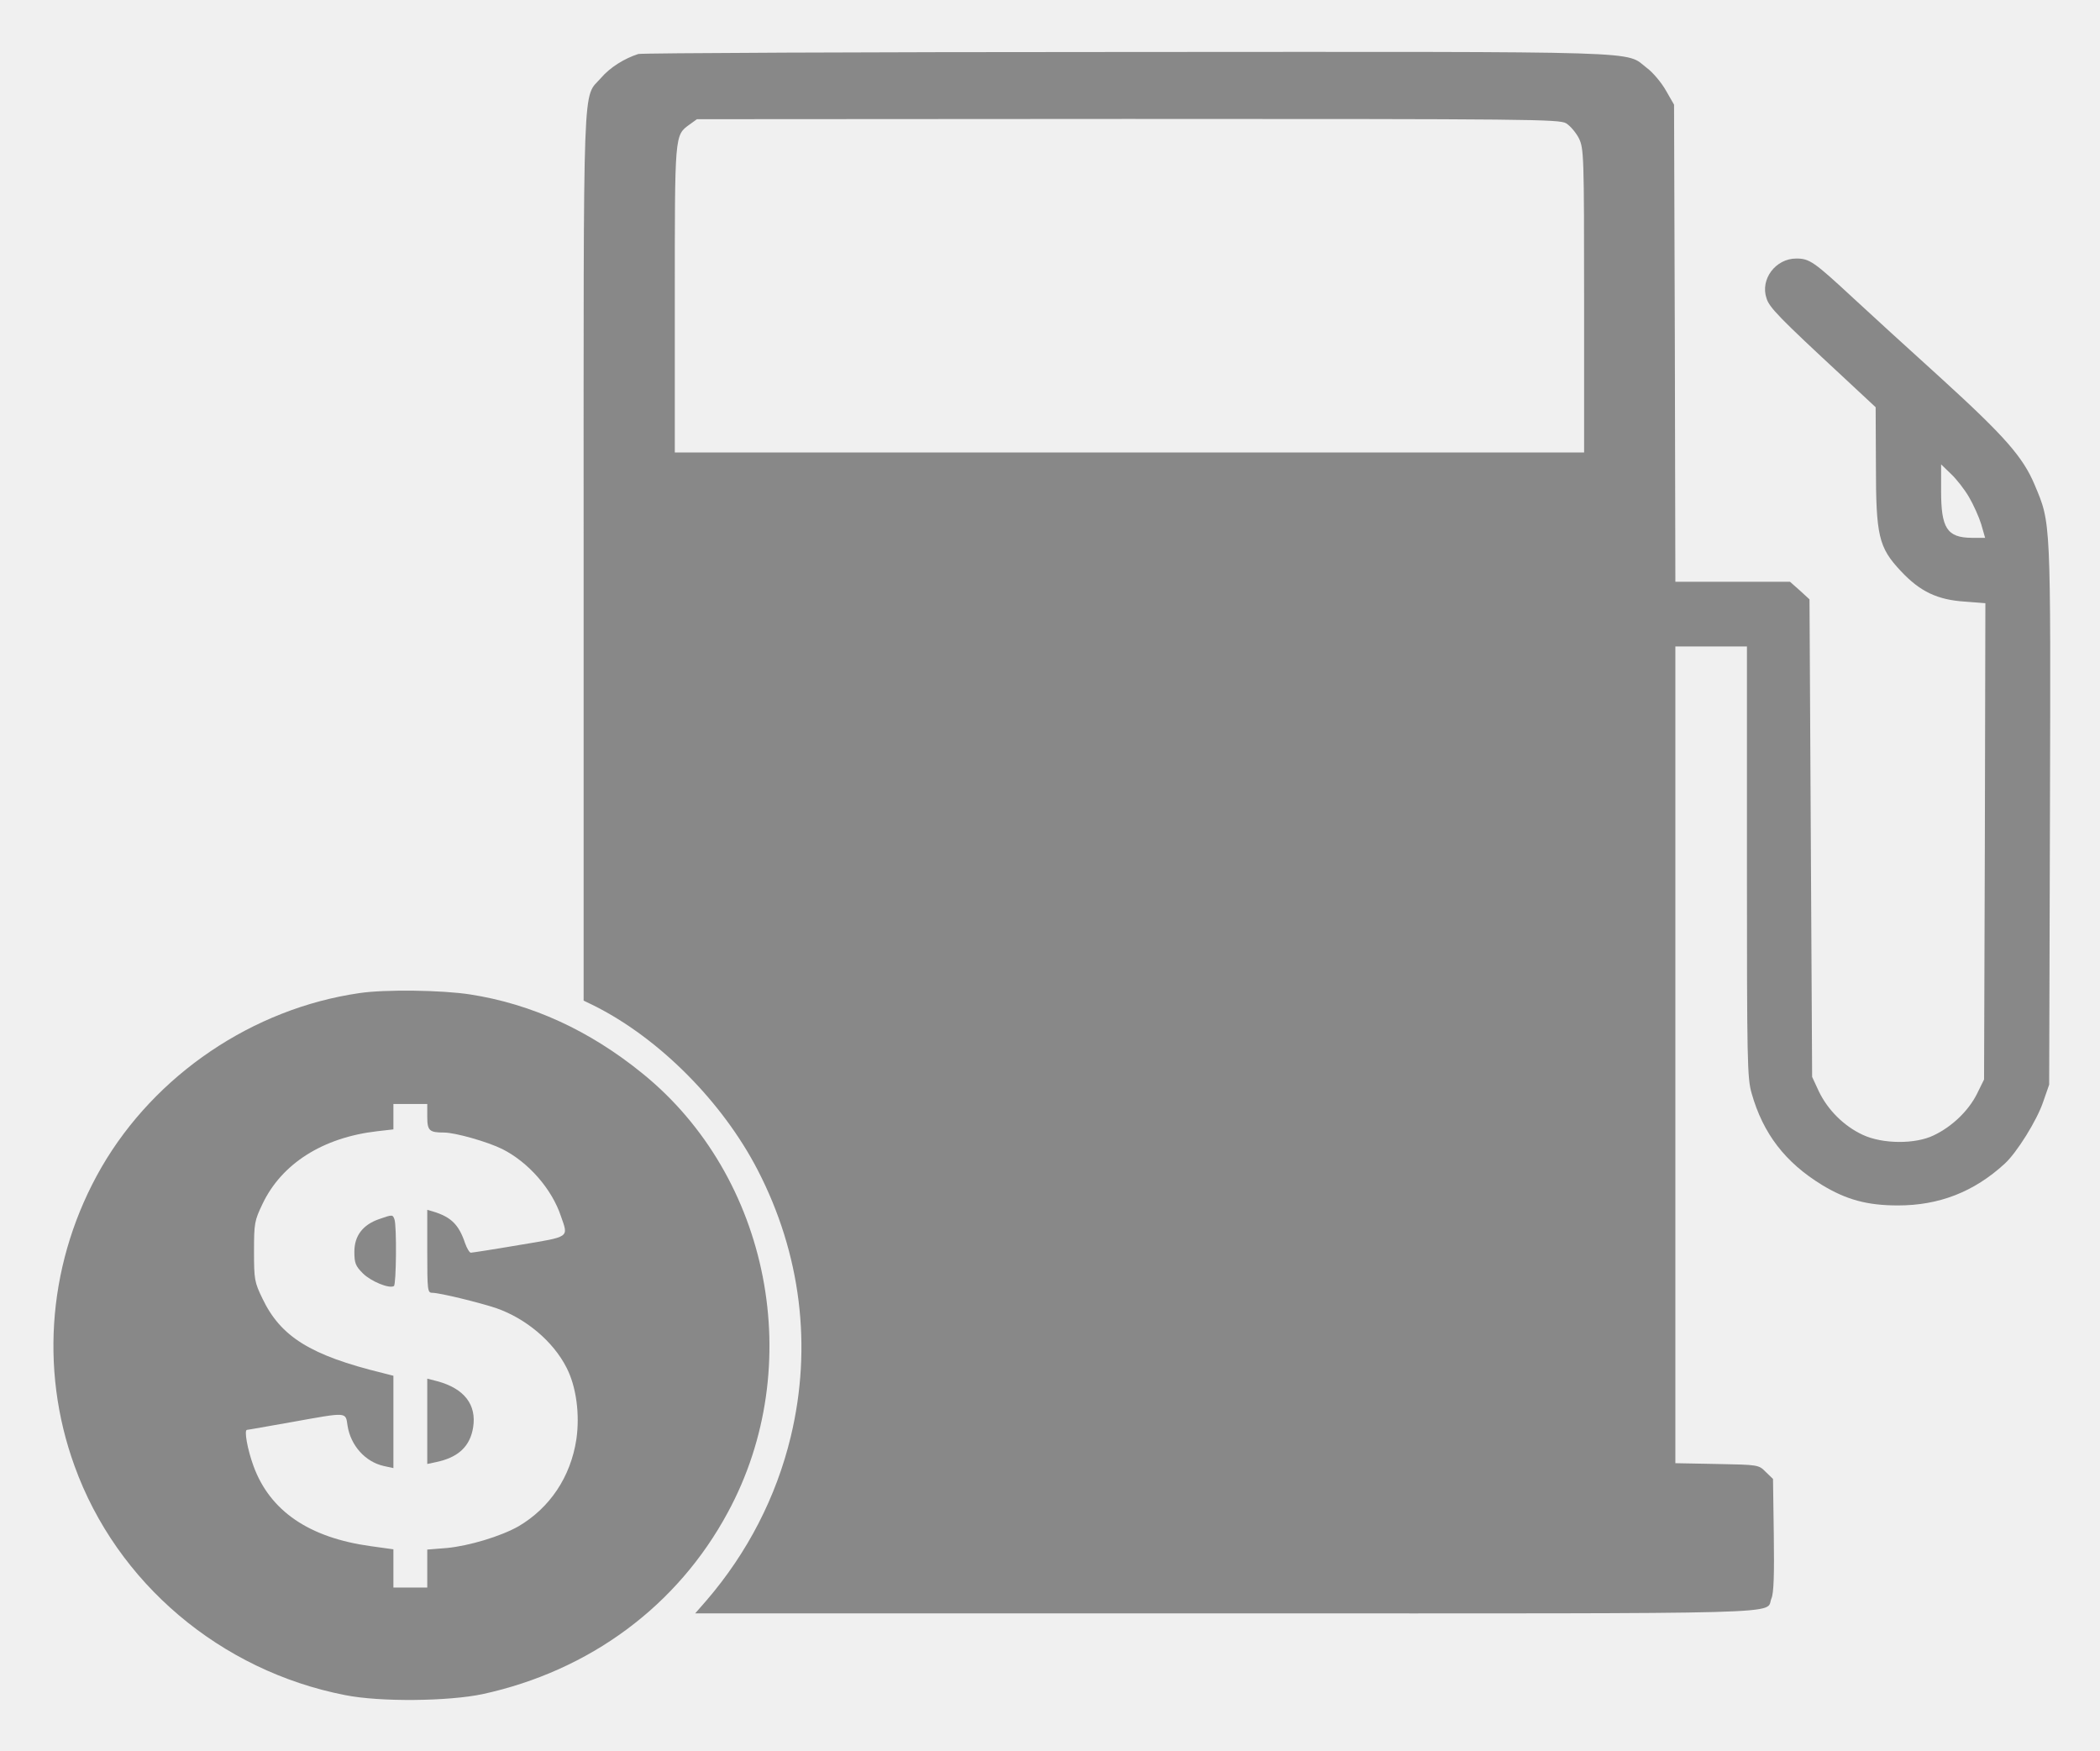
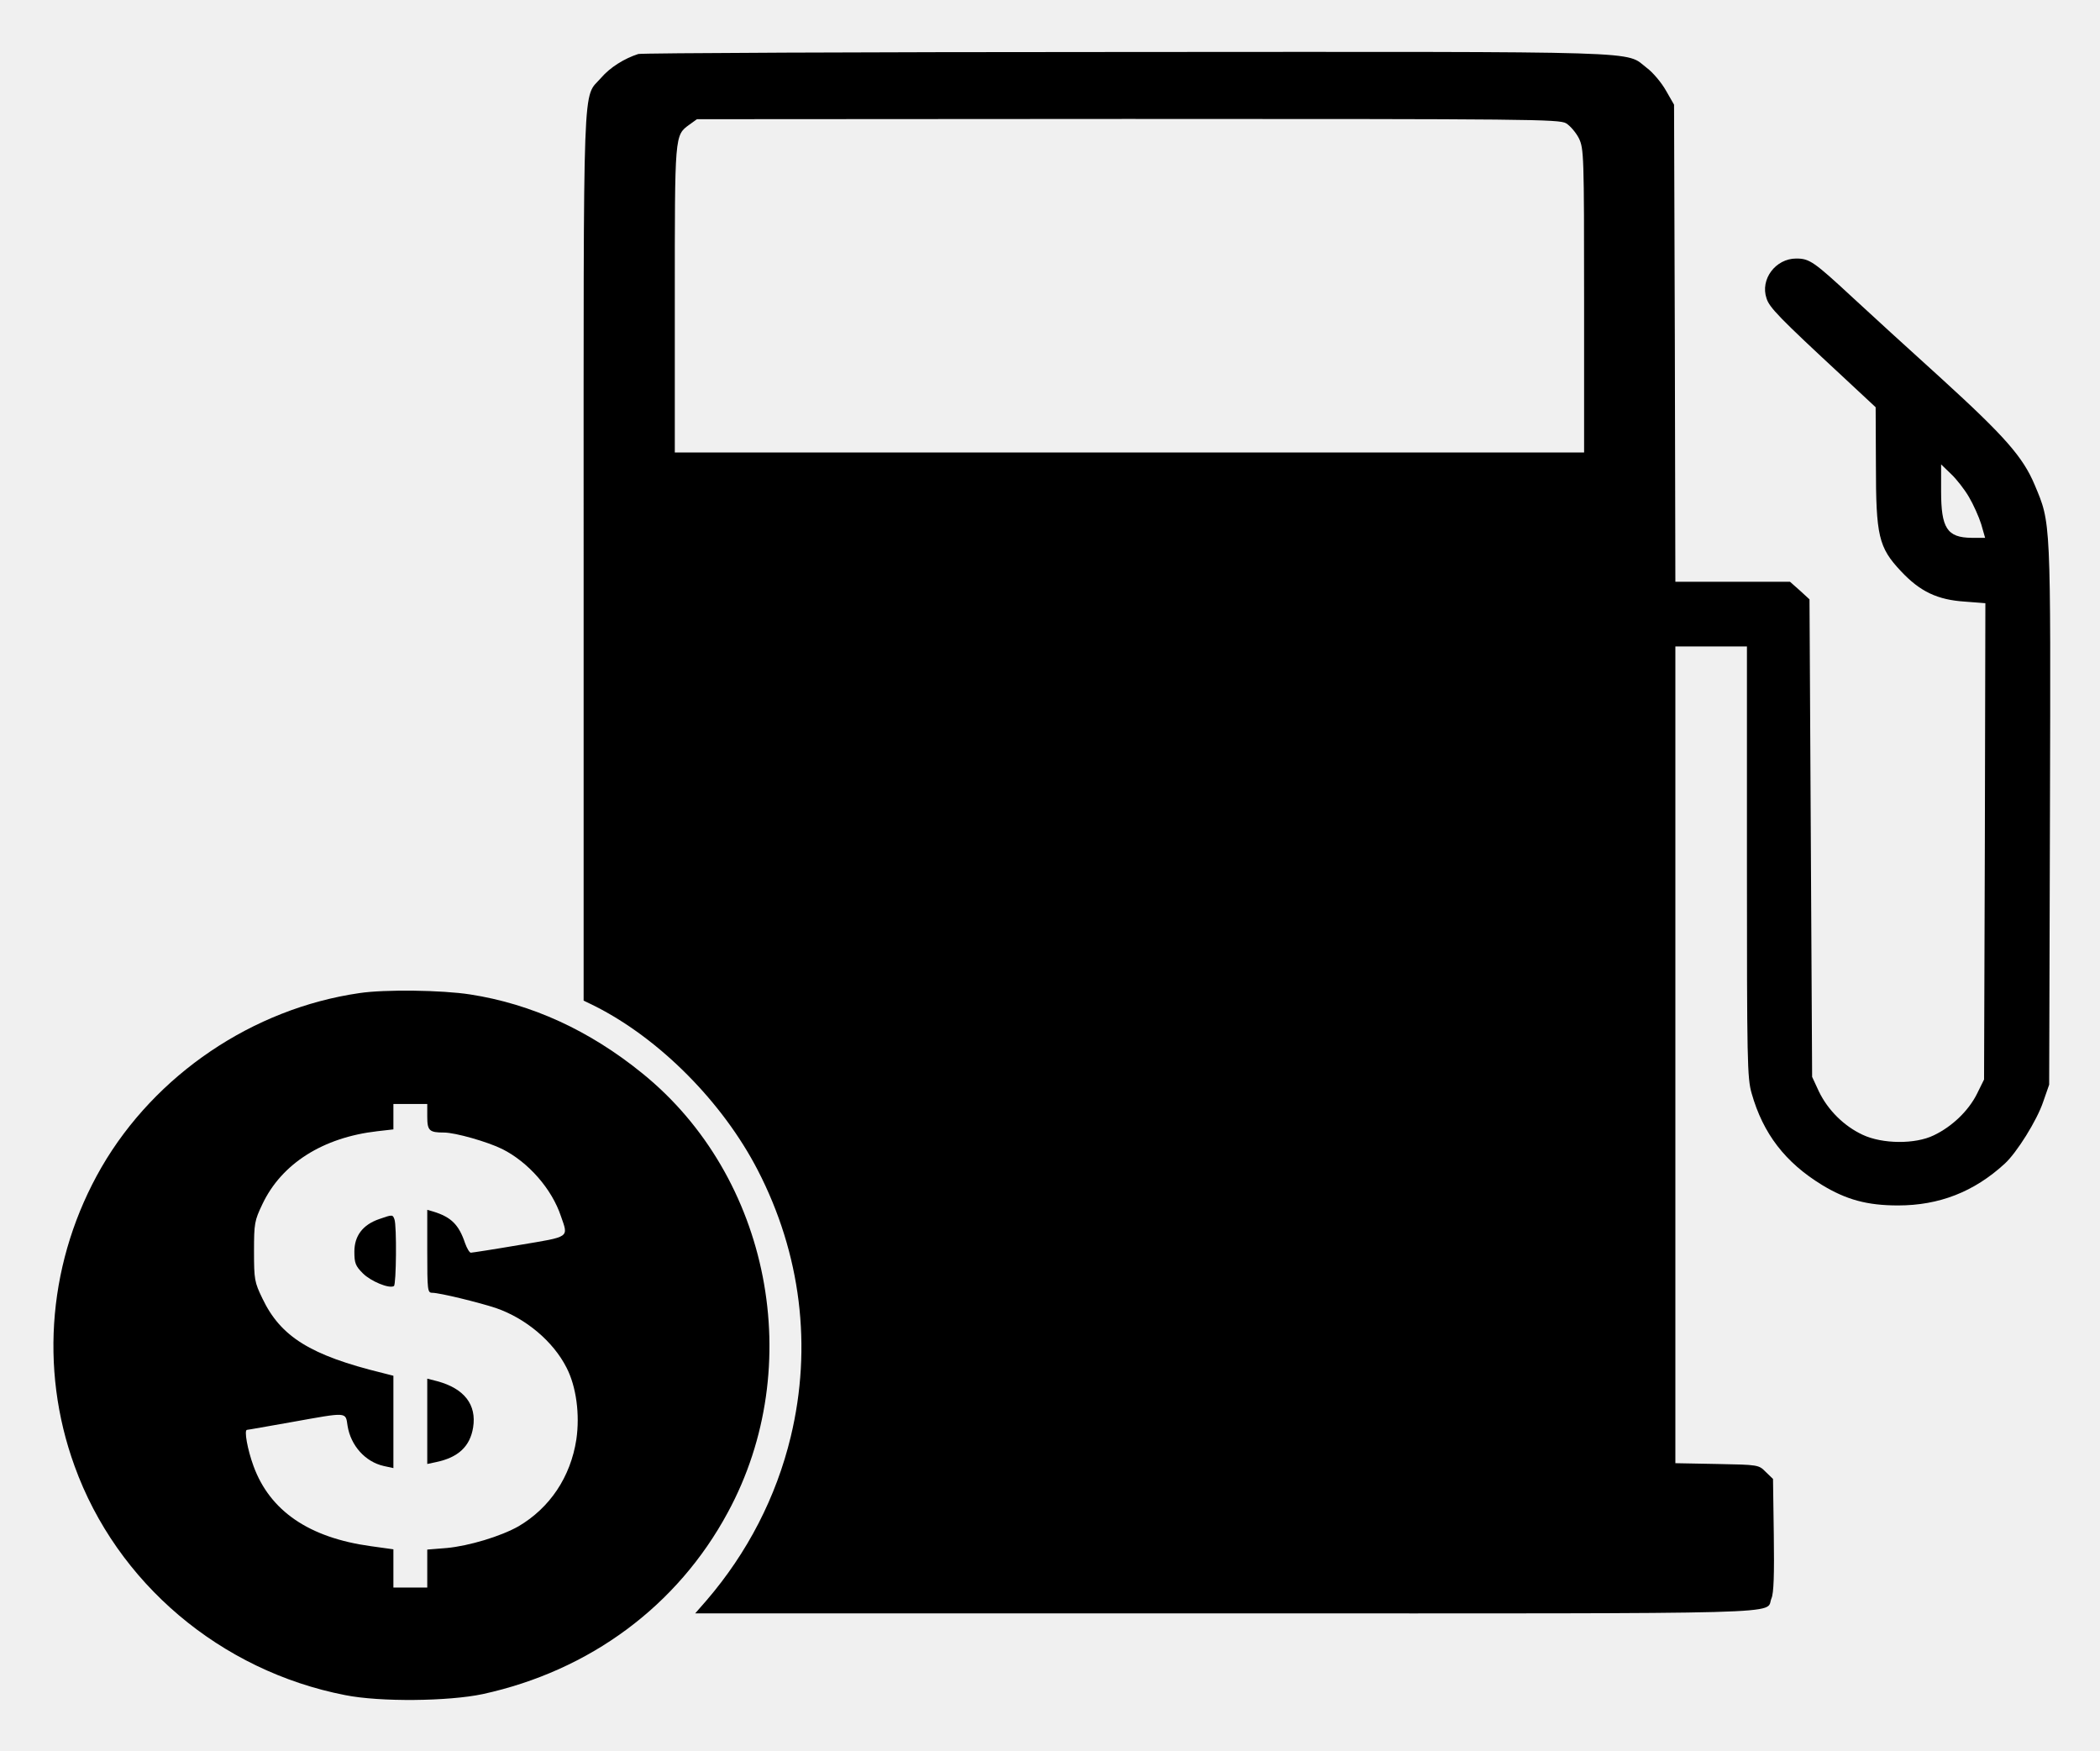
<svg xmlns="http://www.w3.org/2000/svg" width="24" height="20" viewBox="0 0 24 20" fill="none">
  <g clip-path="url(#clip0_1083_2945)">
-     <path d="M7.295 0.617C7.135 0.668 6.971 0.771 6.87 0.889C6.655 1.137 6.67 0.724 6.67 6.357V11.433L6.798 11.495C7.537 11.867 8.257 12.591 8.659 13.368C9.154 14.325 9.285 15.386 9.037 16.416C8.871 17.105 8.543 17.74 8.076 18.284L7.945 18.434H14.016C20.662 18.434 20.168 18.449 20.245 18.263C20.272 18.204 20.278 17.985 20.272 17.539L20.263 16.898L20.18 16.818C20.099 16.736 20.096 16.736 19.623 16.727L19.147 16.718V12.05V7.386H19.558H19.965V9.846C19.965 12.136 19.968 12.316 20.019 12.493C20.15 12.954 20.403 13.282 20.823 13.539C21.1 13.707 21.338 13.773 21.692 13.773C22.16 13.773 22.559 13.619 22.91 13.297C23.047 13.173 23.28 12.801 23.351 12.588L23.419 12.393L23.428 9.306C23.437 5.905 23.44 5.985 23.253 5.539C23.119 5.22 22.91 4.984 22.184 4.322C21.815 3.988 21.362 3.575 21.177 3.403C20.728 2.987 20.68 2.954 20.528 2.954C20.293 2.954 20.114 3.191 20.189 3.409C20.221 3.513 20.332 3.628 21.058 4.301L21.436 4.653L21.439 5.306C21.439 6.124 21.469 6.254 21.725 6.526C21.943 6.759 22.142 6.854 22.458 6.874L22.69 6.892L22.684 9.613L22.675 12.334L22.592 12.502C22.496 12.691 22.312 12.871 22.1 12.972C21.889 13.075 21.514 13.072 21.288 12.966C21.073 12.866 20.889 12.682 20.787 12.47L20.71 12.304L20.695 9.578L20.68 6.848L20.57 6.747L20.457 6.647H19.802H19.147L19.141 3.92L19.132 1.196L19.039 1.034C18.989 0.945 18.89 0.827 18.822 0.777C18.563 0.579 18.962 0.591 12.882 0.594C9.85 0.594 7.337 0.606 7.295 0.617ZM17.899 1.409C17.947 1.439 18.012 1.516 18.045 1.581C18.101 1.699 18.104 1.77 18.104 3.436V5.17H12.908H7.712V3.427C7.712 1.527 7.709 1.548 7.879 1.424L7.965 1.362L12.887 1.359C17.503 1.359 17.819 1.362 17.899 1.409ZM22.502 5.678C22.553 5.764 22.616 5.905 22.642 5.988L22.687 6.145H22.532C22.252 6.142 22.184 6.035 22.184 5.61V5.306L22.297 5.415C22.36 5.474 22.452 5.592 22.502 5.678Z" fill="#888888" />
-     <path d="M4.106 11.347C2.888 11.524 1.775 12.278 1.161 13.335C0.557 14.381 0.444 15.628 0.852 16.75C1.334 18.086 2.519 19.09 3.945 19.368C4.344 19.448 5.128 19.439 5.518 19.356C6.739 19.09 7.742 18.349 8.317 17.282C9.225 15.61 8.802 13.445 7.34 12.263C6.736 11.773 6.077 11.471 5.372 11.362C5.05 11.312 4.398 11.303 4.106 11.347ZM4.883 12.759C4.883 12.919 4.907 12.94 5.074 12.94C5.202 12.94 5.574 13.046 5.741 13.129C6.039 13.279 6.307 13.584 6.411 13.897C6.497 14.145 6.521 14.127 5.935 14.225C5.643 14.275 5.393 14.313 5.381 14.313C5.366 14.313 5.336 14.263 5.315 14.204C5.244 13.991 5.154 13.905 4.952 13.843L4.883 13.823V14.295C4.883 14.745 4.886 14.771 4.94 14.771C5.023 14.771 5.47 14.88 5.667 14.945C6.009 15.063 6.322 15.326 6.474 15.625C6.587 15.843 6.628 16.163 6.587 16.446C6.521 16.877 6.283 17.229 5.926 17.439C5.723 17.554 5.36 17.663 5.107 17.687L4.883 17.705V17.92V18.139H4.69H4.496V17.92V17.702L4.237 17.666C3.532 17.569 3.085 17.264 2.897 16.75C2.829 16.564 2.787 16.337 2.823 16.337C2.835 16.337 3.067 16.295 3.335 16.248C3.978 16.133 3.948 16.13 3.972 16.29C4.008 16.517 4.175 16.703 4.386 16.75L4.496 16.774V16.245V15.719L4.371 15.687C3.549 15.486 3.207 15.273 2.999 14.836C2.909 14.65 2.903 14.62 2.903 14.298C2.903 13.976 2.909 13.947 2.999 13.758C3.219 13.294 3.692 12.996 4.312 12.925L4.496 12.904V12.759V12.614H4.69H4.883V12.759Z" fill="#888888" />
-     <path d="M4.333 13.929C4.145 13.994 4.05 14.121 4.05 14.301C4.05 14.431 4.062 14.464 4.148 14.55C4.24 14.641 4.449 14.727 4.502 14.694C4.529 14.677 4.535 14.003 4.508 13.932C4.488 13.876 4.485 13.876 4.333 13.929Z" fill="#888888" />
-     <path d="M4.883 16.239V16.727L4.982 16.706C5.238 16.653 5.372 16.526 5.407 16.31C5.449 16.05 5.306 15.864 4.996 15.781L4.883 15.752V16.239Z" fill="#888888" />
+     <path d="M7.295 0.617C7.135 0.668 6.971 0.771 6.87 0.889C6.655 1.137 6.67 0.724 6.67 6.357V11.433L6.798 11.495C7.537 11.867 8.257 12.591 8.659 13.368C9.154 14.325 9.285 15.386 9.037 16.416C8.871 17.105 8.543 17.74 8.076 18.284L7.945 18.434H14.016C20.662 18.434 20.168 18.449 20.245 18.263C20.272 18.204 20.278 17.985 20.272 17.539L20.263 16.898L20.18 16.818C20.099 16.736 20.096 16.736 19.623 16.727L19.147 16.718V12.05V7.386H19.558H19.965V9.846C19.965 12.136 19.968 12.316 20.019 12.493C20.15 12.954 20.403 13.282 20.823 13.539C21.1 13.707 21.338 13.773 21.692 13.773C22.16 13.773 22.559 13.619 22.91 13.297C23.047 13.173 23.28 12.801 23.351 12.588L23.419 12.393L23.428 9.306C23.437 5.905 23.44 5.985 23.253 5.539C23.119 5.22 22.91 4.984 22.184 4.322C21.815 3.988 21.362 3.575 21.177 3.403C20.728 2.987 20.68 2.954 20.528 2.954C20.293 2.954 20.114 3.191 20.189 3.409C20.221 3.513 20.332 3.628 21.058 4.301L21.436 4.653L21.439 5.306C21.439 6.124 21.469 6.254 21.725 6.526C21.943 6.759 22.142 6.854 22.458 6.874L22.69 6.892L22.684 9.613L22.675 12.334L22.592 12.502C22.496 12.691 22.312 12.871 22.1 12.972C21.889 13.075 21.514 13.072 21.288 12.966C21.073 12.866 20.889 12.682 20.787 12.47L20.71 12.304L20.695 9.578L20.68 6.848L20.57 6.747L20.457 6.647H19.802H19.147L19.141 3.92L19.132 1.196L19.039 1.034C18.989 0.945 18.89 0.827 18.822 0.777C18.563 0.579 18.962 0.591 12.882 0.594C9.85 0.594 7.337 0.606 7.295 0.617ZM17.899 1.409C17.947 1.439 18.012 1.516 18.045 1.581C18.101 1.699 18.104 1.77 18.104 3.436V5.17H12.908H7.712V3.427C7.712 1.527 7.709 1.548 7.879 1.424L7.965 1.362L12.887 1.359C17.503 1.359 17.819 1.362 17.899 1.409ZM22.502 5.678C22.553 5.764 22.616 5.905 22.642 5.988L22.687 6.145H22.532C22.252 6.142 22.184 6.035 22.184 5.61V5.306L22.297 5.415C22.36 5.474 22.452 5.592 22.502 5.678Z" fill="currentColor" />
+     <path d="M4.106 11.347C2.888 11.524 1.775 12.278 1.161 13.335C0.557 14.381 0.444 15.628 0.852 16.75C1.334 18.086 2.519 19.09 3.945 19.368C4.344 19.448 5.128 19.439 5.518 19.356C6.739 19.09 7.742 18.349 8.317 17.282C9.225 15.61 8.802 13.445 7.34 12.263C6.736 11.773 6.077 11.471 5.372 11.362C5.05 11.312 4.398 11.303 4.106 11.347ZM4.883 12.759C4.883 12.919 4.907 12.94 5.074 12.94C5.202 12.94 5.574 13.046 5.741 13.129C6.039 13.279 6.307 13.584 6.411 13.897C6.497 14.145 6.521 14.127 5.935 14.225C5.643 14.275 5.393 14.313 5.381 14.313C5.366 14.313 5.336 14.263 5.315 14.204C5.244 13.991 5.154 13.905 4.952 13.843L4.883 13.823V14.295C4.883 14.745 4.886 14.771 4.94 14.771C5.023 14.771 5.47 14.88 5.667 14.945C6.009 15.063 6.322 15.326 6.474 15.625C6.587 15.843 6.628 16.163 6.587 16.446C6.521 16.877 6.283 17.229 5.926 17.439C5.723 17.554 5.36 17.663 5.107 17.687L4.883 17.705V17.92V18.139H4.69H4.496V17.92V17.702L4.237 17.666C3.532 17.569 3.085 17.264 2.897 16.75C2.829 16.564 2.787 16.337 2.823 16.337C2.835 16.337 3.067 16.295 3.335 16.248C3.978 16.133 3.948 16.13 3.972 16.29C4.008 16.517 4.175 16.703 4.386 16.75L4.496 16.774V16.245V15.719L4.371 15.687C3.549 15.486 3.207 15.273 2.999 14.836C2.909 14.65 2.903 14.62 2.903 14.298C2.903 13.976 2.909 13.947 2.999 13.758C3.219 13.294 3.692 12.996 4.312 12.925L4.496 12.904V12.759V12.614H4.69H4.883V12.759Z" fill="currentColor" />
+     <path d="M4.333 13.929C4.145 13.994 4.05 14.121 4.05 14.301C4.05 14.431 4.062 14.464 4.148 14.55C4.24 14.641 4.449 14.727 4.502 14.694C4.529 14.677 4.535 14.003 4.508 13.932C4.488 13.876 4.485 13.876 4.333 13.929Z" fill="currentColor" />
+     <path d="M4.883 16.239V16.727L4.982 16.706C5.238 16.653 5.372 16.526 5.407 16.31C5.449 16.05 5.306 15.864 4.996 15.781L4.883 15.752V16.239Z" fill="currentColor" />
  </g>
  <defs>
    <clipPath id="clip0_1083_2945">
      <rect width="24" height="20" fill="white" />
    </clipPath>
  </defs>
</svg>
